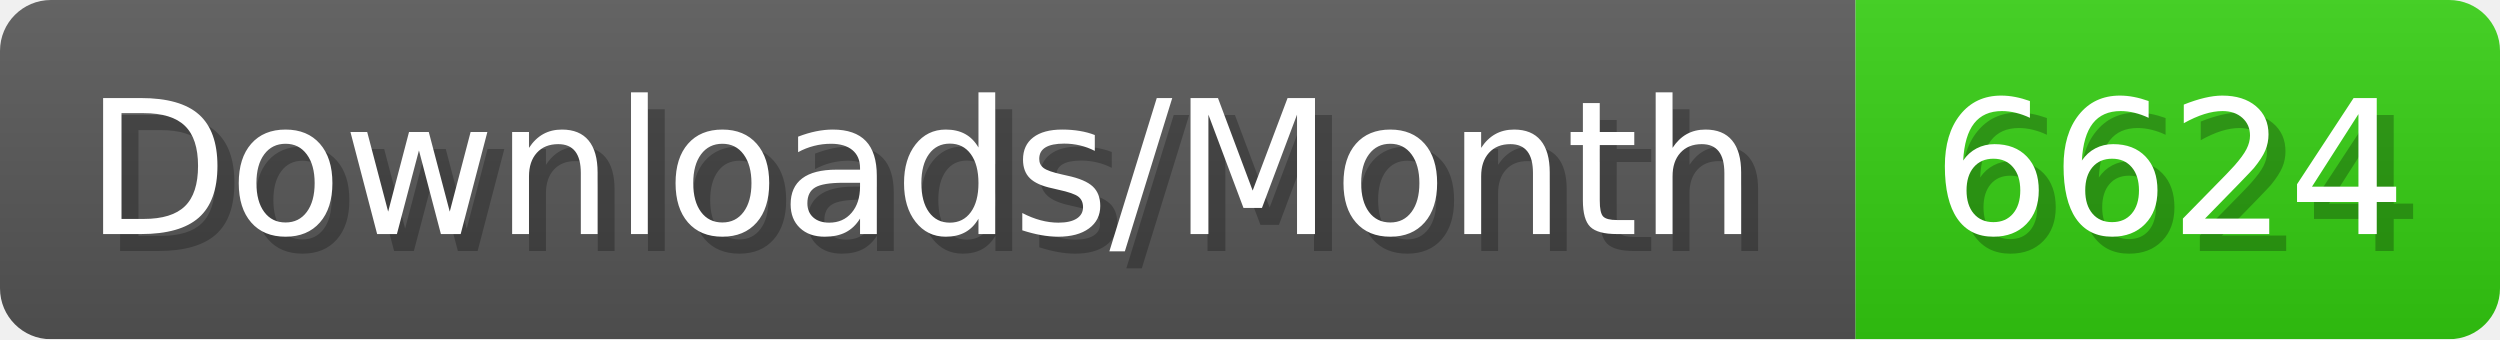
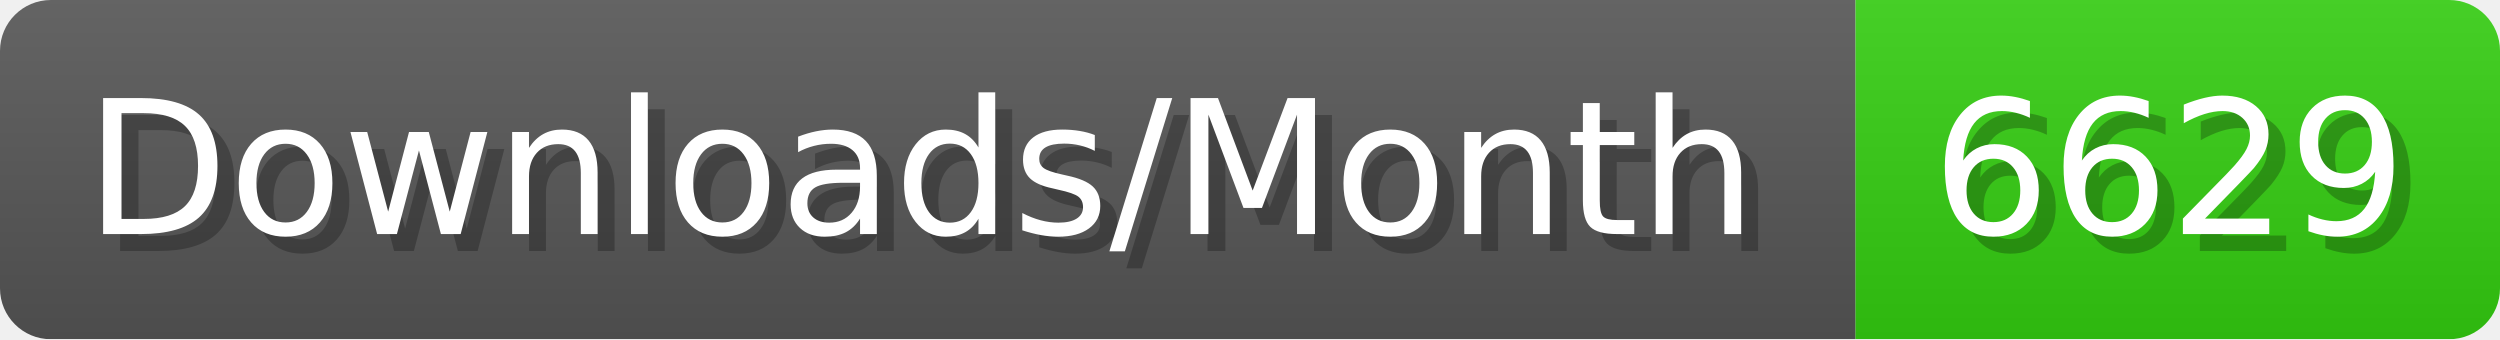
- <svg xmlns="http://www.w3.org/2000/svg" width="147.4" height="20" viewBox="0 0 1474 200" role="img" aria-label="Downloads/Month: 6624">
+ <svg xmlns="http://www.w3.org/2000/svg" width="147.4" height="20" viewBox="0 0 1474 200" role="img" aria-label="Downloads/Month: 6629">
  <linearGradient id="YlXUI" x2="0" y2="100%">
    <stop offset="0" stop-opacity=".1" stop-color="#EEE" />
    <stop offset="1" stop-opacity=".1" />
  </linearGradient>
  <mask id="JHhop">
    <rect width="1474" height="200" rx="30" fill="#FFF" />
  </mask>
  <g mask="url(#JHhop)">
    <rect width="1094" height="200" fill="#555" />
    <rect width="380" height="200" fill="#3C1" x="1094" />
    <rect width="1474" height="200" fill="url(#YlXUI)" />
  </g>
  <g aria-hidden="true" fill="#fff" text-anchor="start" font-family="Verdana,DejaVu Sans,sans-serif" font-size="110">
    <text x="60" y="148" textLength="994" fill="#000" opacity="0.25">Downloads/Month</text>
    <text x="50" y="138" textLength="994">Downloads/Month</text>
-     <text x="1149" y="148" textLength="280" fill="#000" opacity="0.25">6624</text>
-     <text x="1139" y="138" textLength="280">6624</text>
+     <text x="1149" y="148" textLength="280" fill="#000" opacity="0.25">6629</text>
+     <text x="1139" y="138" textLength="280">6629</text>
  </g>
</svg>
